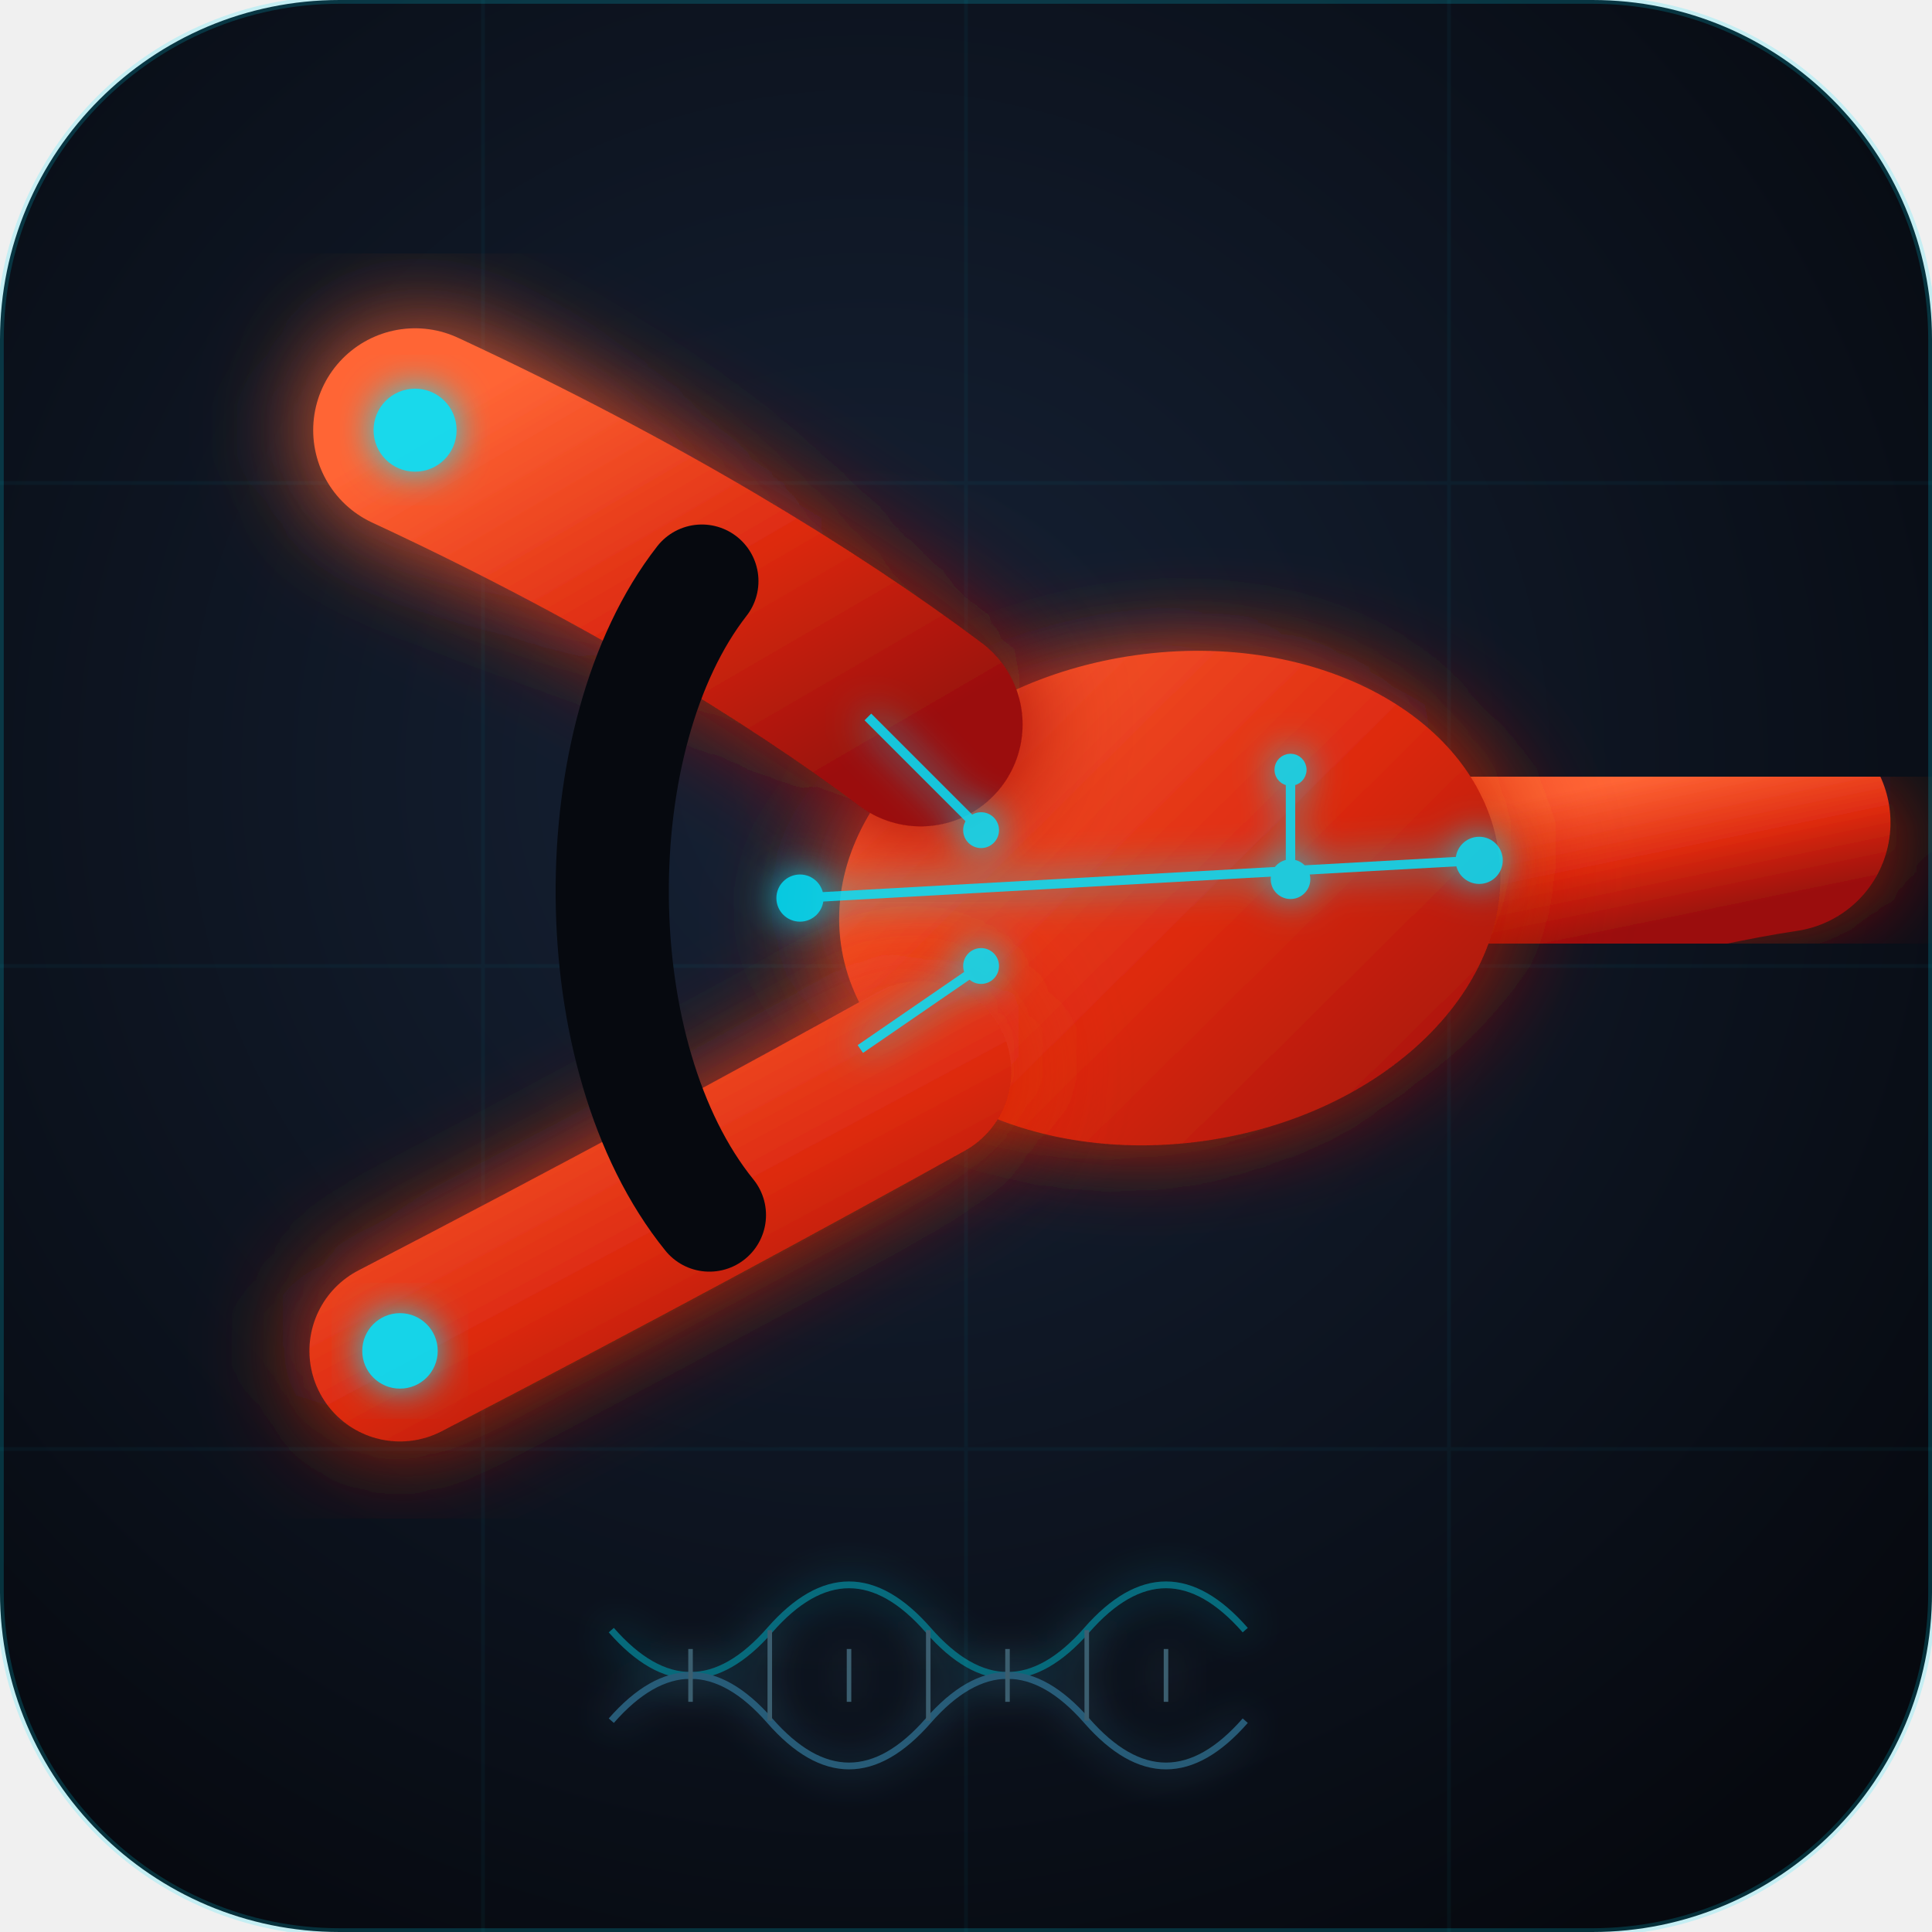
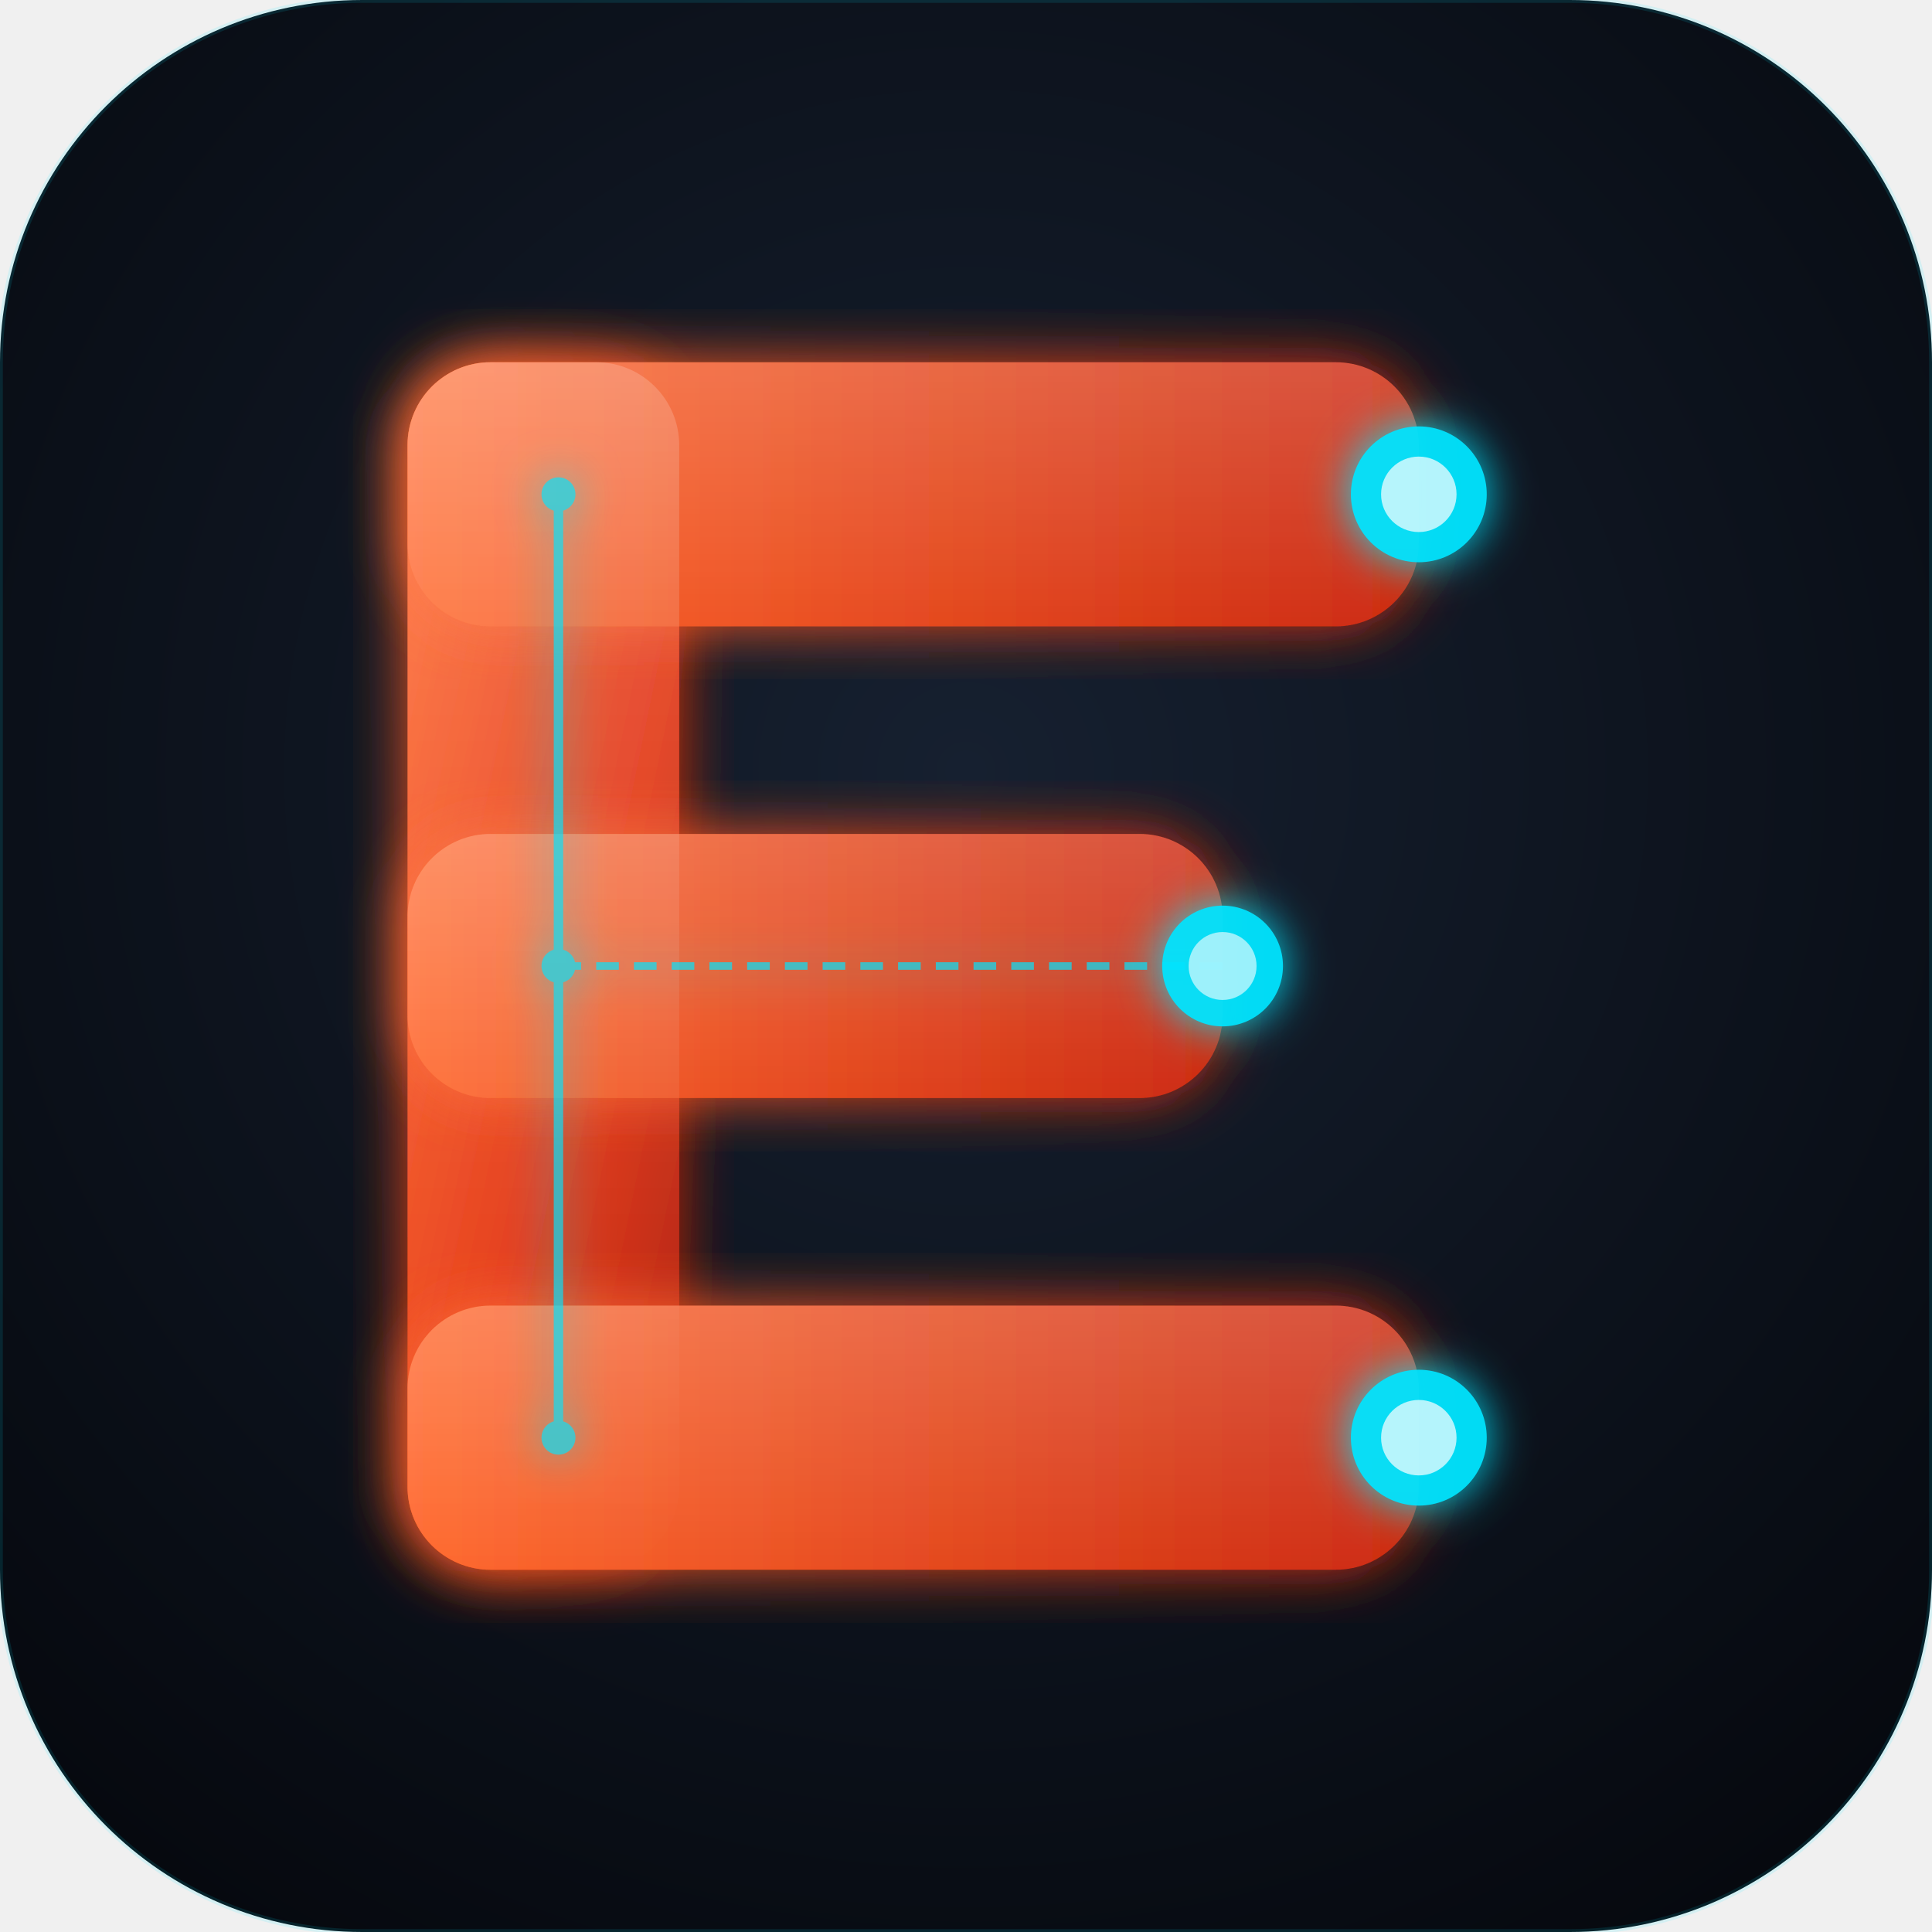
<svg xmlns="http://www.w3.org/2000/svg" viewBox="0 0 512 512" width="512" height="512">
  <defs>
-     <radialGradient id="bg" cx="45%" cy="40%" r="70%">
-       <stop offset="0%" stop-color="#162236" />
+     <radialGradient id="bg" cx="50%" cy="40%" r="70%">
+       <stop offset="0%" stop-color="#162030" />
      <stop offset="100%" stop-color="#06090f" />
    </radialGradient>
-     <linearGradient id="claw" x1="0%" y1="0%" x2="100%" y2="100%">
-       <stop offset="0%" stop-color="#ff6535" />
-       <stop offset="55%" stop-color="#dd2a10" />
-       <stop offset="100%" stop-color="#9b1010" />
+     <linearGradient id="orange" x1="0%" y1="0%" x2="110%" y2="100%">
+       <stop offset="0%" stop-color="#ff6a30" />
+       <stop offset="60%" stop-color="#e03010" />
+       <stop offset="100%" stop-color="#a01808" />
    </linearGradient>
-     <filter id="glow" x="-40%" y="-40%" width="180%" height="180%">
-       <feGaussianBlur stdDeviation="5" result="blur" />
+     <linearGradient id="orangeH" x1="0%" y1="0%" x2="100%" y2="0%">
+       <stop offset="0%" stop-color="#ff6a30" />
+       <stop offset="100%" stop-color="#cc2a10" />
+     </linearGradient>
+     <filter id="bodyGlow" x="-20%" y="-20%" width="140%" height="140%">
+       <feGaussianBlur stdDeviation="8" result="blur" />
      <feMerge>
        <feMergeNode in="blur" />
        <feMergeNode in="SourceGraphic" />
      </feMerge>
    </filter>
-     <filter id="bigGlow" x="-60%" y="-60%" width="220%" height="220%">
-       <feGaussianBlur stdDeviation="14" result="blur" />
+     <filter id="dotGlow" x="-100%" y="-100%" width="300%" height="300%">
+       <feGaussianBlur stdDeviation="6" result="blur" />
      <feMerge>
        <feMergeNode in="blur" />
        <feMergeNode in="SourceGraphic" />
      </feMerge>
    </filter>
+     <linearGradient id="highlight" x1="0%" y1="0%" x2="0%" y2="100%">
+       <stop offset="0%" stop-color="#ffffff" stop-opacity="0.18" />
+       <stop offset="100%" stop-color="#ffffff" stop-opacity="0" />
+     </linearGradient>
  </defs>
-   <rect width="512" height="512" rx="90" fill="url(#bg)" />
-   <g opacity="0.04" stroke="#00e5ff" stroke-width="1">
-     <line x1="0" y1="128" x2="512" y2="128" />
-     <line x1="0" y1="256" x2="512" y2="256" />
-     <line x1="0" y1="384" x2="512" y2="384" />
-     <line x1="128" y1="0" x2="128" y2="512" />
-     <line x1="256" y1="0" x2="256" y2="512" />
-     <line x1="384" y1="0" x2="384" y2="512" />
+   <rect width="512" height="512" rx="96" fill="url(#bg)" />
+   <rect width="512" height="512" rx="96" fill="none" stroke="#00e5ff" stroke-width="1.5" opacity="0.12" />
+   <rect x="108" y="96" width="72" height="320" rx="22" fill="url(#orange)" filter="url(#bodyGlow)" />
+   <rect x="108" y="96" width="268" height="70" rx="22" fill="url(#orangeH)" filter="url(#bodyGlow)" />
+   <rect x="108" y="221" width="216" height="70" rx="22" fill="url(#orangeH)" filter="url(#bodyGlow)" />
+   <rect x="108" y="346" width="268" height="70" rx="22" fill="url(#orangeH)" filter="url(#bodyGlow)" />
+   <rect x="108" y="96" width="72" height="320" rx="22" fill="url(#highlight)" />
+   <rect x="108" y="96" width="268" height="70" rx="22" fill="url(#highlight)" />
+   <rect x="108" y="221" width="216" height="70" rx="22" fill="url(#highlight)" />
+   <rect x="108" y="346" width="268" height="70" rx="22" fill="url(#highlight)" />
+   <g opacity="0.7" filter="url(#dotGlow)">
+     <line x1="148" y1="131" x2="148" y2="381" stroke="#00e5ff" stroke-width="2.5" stroke-linecap="round" />
+     <circle cx="148" cy="131" r="4.5" fill="#00e5ff" />
+     <circle cx="148" cy="256" r="4.5" fill="#00e5ff" />
+     <circle cx="148" cy="381" r="4.5" fill="#00e5ff" />
+     <line x1="148" y1="256" x2="324" y2="256" stroke="#00e5ff" stroke-width="2" stroke-dasharray="6,4" />
  </g>
-   <path d="M 375,238 C 410,232 445,222 472,218" stroke="url(#claw)" stroke-width="58" stroke-linecap="round" fill="none" filter="url(#bigGlow)" />
-   <ellipse cx="310" cy="238" rx="88" ry="65" transform="rotate(-8,310,238)" fill="url(#claw)" filter="url(#bigGlow)" />
-   <path d="M 244,192 C 212,168 166,140 110,114" stroke="url(#claw)" stroke-width="54" stroke-linecap="round" fill="none" filter="url(#bigGlow)" />
-   <path d="M 244,284 C 208,304 160,330 106,358" stroke="url(#claw)" stroke-width="48" stroke-linecap="round" fill="none" filter="url(#bigGlow)" />
-   <path d="M 186,154 C 154,195 154,280 188,322" stroke="#06090f" stroke-width="30" stroke-linecap="round" fill="none" />
-   <g filter="url(#glow)" stroke="#00e5ff" stroke-width="2.5" fill="none" opacity="0.85">
-     <line x1="212" y1="238" x2="392" y2="228" />
-     <line x1="260" y1="220" x2="230" y2="190" />
-     <line x1="260" y1="256" x2="228" y2="278" />
-     <line x1="342" y1="233" x2="342" y2="204" />
-     <circle cx="212" cy="238" r="5" fill="#00e5ff" />
-     <circle cx="260" cy="220" r="3.5" fill="#00e5ff" />
-     <circle cx="260" cy="256" r="3.5" fill="#00e5ff" />
-     <circle cx="342" cy="233" r="4" fill="#00e5ff" />
-     <circle cx="392" cy="228" r="5" fill="#00e5ff" />
-     <circle cx="342" cy="204" r="3" fill="#00e5ff" />
-   </g>
-   <circle cx="110" cy="114" r="11" fill="#00e5ff" filter="url(#glow)" opacity="0.9" />
-   <circle cx="106" cy="358" r="10" fill="#00e5ff" filter="url(#glow)" opacity="0.9" />
-   <g transform="translate(162,432)" opacity="0.42" filter="url(#glow)">
-     <path d="M0,0 C14,16 28,16 42,0 C56,-16 70,-16 84,0 C98,16 112,16 126,0 C140,-16 154,-16 168,0" stroke="#00e5ff" stroke-width="1.8" fill="none" />
-     <path d="M0,24 C14,8 28,8 42,24 C56,40 70,40 84,24 C98,8 112,8 126,24 C140,40 154,40 168,24" stroke="#4fc3f7" stroke-width="1.8" fill="none" />
-     <line x1="21" y1="5" x2="21" y2="19" stroke="#7ec8e3" stroke-width="1.2" />
-     <line x1="42" y1="0" x2="42" y2="24" stroke="#7ec8e3" stroke-width="1.2" />
-     <line x1="63" y1="5" x2="63" y2="19" stroke="#7ec8e3" stroke-width="1.2" />
-     <line x1="84" y1="0" x2="84" y2="24" stroke="#7ec8e3" stroke-width="1.2" />
-     <line x1="105" y1="5" x2="105" y2="19" stroke="#7ec8e3" stroke-width="1.2" />
-     <line x1="126" y1="0" x2="126" y2="24" stroke="#7ec8e3" stroke-width="1.2" />
-     <line x1="147" y1="5" x2="147" y2="19" stroke="#7ec8e3" stroke-width="1.2" />
-   </g>
-   <rect width="512" height="512" rx="90" fill="none" stroke="#00e5ff" stroke-width="2" opacity="0.18" />
+   <circle cx="376" cy="131" r="18" fill="#00e5ff" filter="url(#dotGlow)" opacity="0.95" />
+   <circle cx="376" cy="131" r="10" fill="#ffffff" opacity="0.7" />
+   <circle cx="324" cy="256" r="16" fill="#00e5ff" filter="url(#dotGlow)" opacity="0.95" />
+   <circle cx="324" cy="256" r="9" fill="#ffffff" opacity="0.6" />
+   <circle cx="376" cy="381" r="18" fill="#00e5ff" filter="url(#dotGlow)" opacity="0.95" />
+   <circle cx="376" cy="381" r="10" fill="#ffffff" opacity="0.7" />
</svg>
